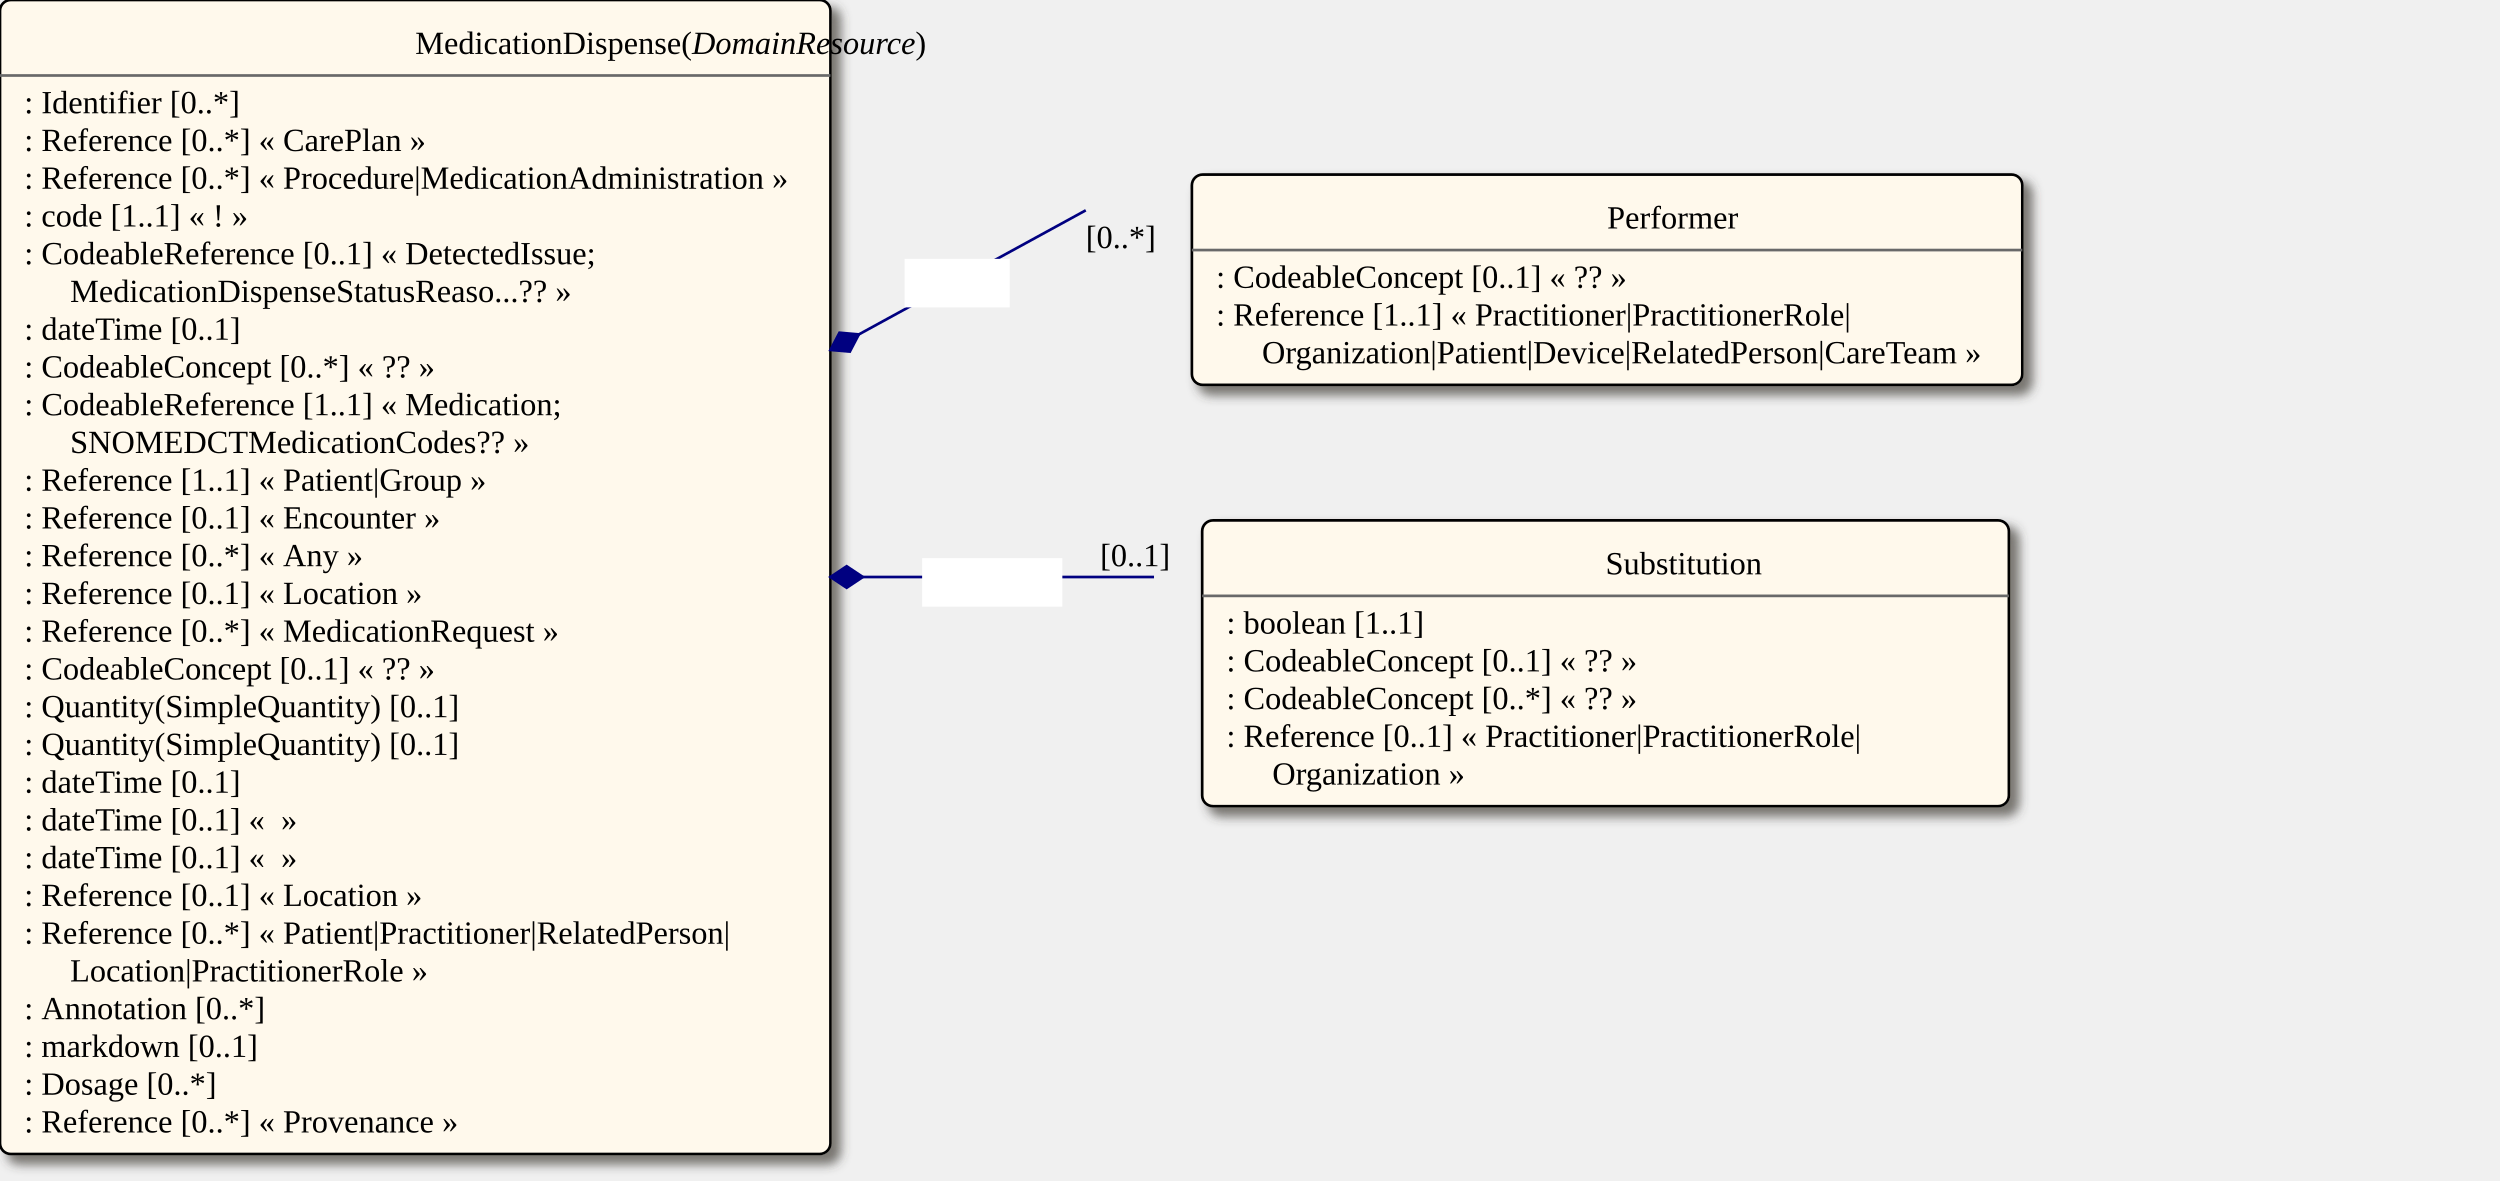
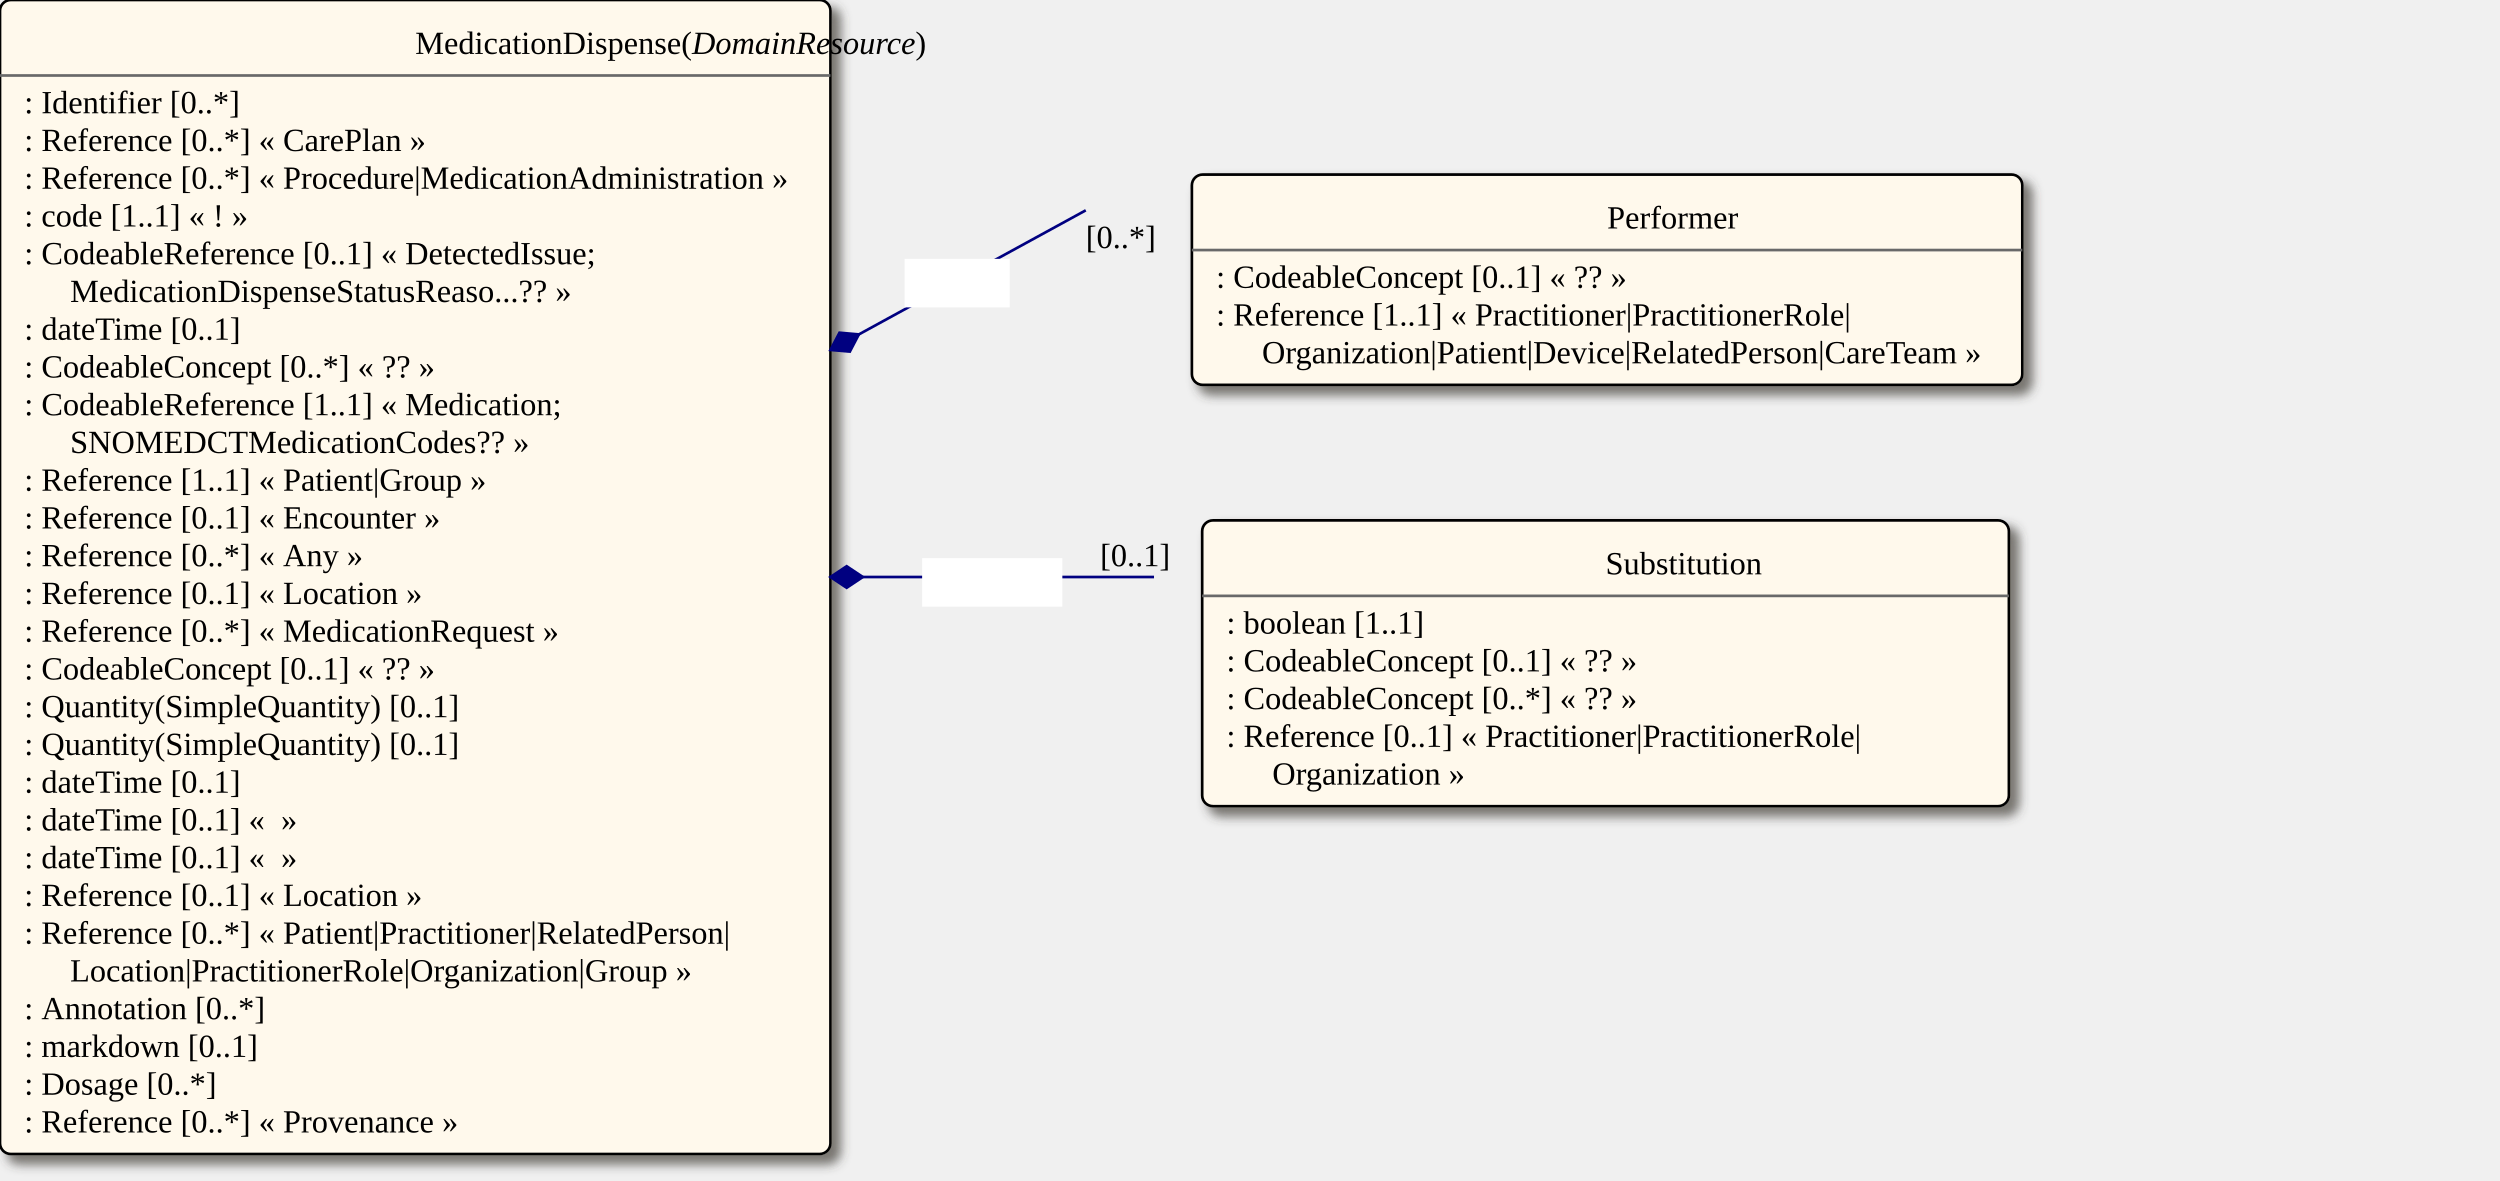
<svg xmlns="http://www.w3.org/2000/svg" xmlns:xlink="http://www.w3.org/1999/xlink" id="n616" version="1.1" width="927.2" height="438.0">
  <defs id="defs82133">
    <filter id="shadow1" x="-0.018" y="-0.068" width="1.045" height="1.174">
      <feOffset result="offOut" in="SourceGraphic" dx="3" dy="3" id="feOffset82124" />
      <feColorMatrix result="matrixOut" in="offOut" type="matrix" values="0.2 0 0 0 0 0 0.2 0 0 0 0 0 0.2 0 0 0 0 0 1 0" id="feColorMatrix82126" />
      <feGaussianBlur result="blurOut" in="matrixOut" stdDeviation="2" id="feGaussianBlur82128" />
      <feBlend in="SourceGraphic" in2="blurOut" mode="normal" id="feBlend82130" />
    </filter>
  </defs>
  <g id="n617">
    <rect id="MedicationDispense" x="0.0" y="0.0" rx="4" ry="4" width="308.0" height="428.0" filter="url(#shadow1)" style="fill:#fff9ec;stroke:black;stroke-width:1" />
    <line id="n618" x1="0.0" y1="28.0" x2="308.0" y2="28.0" style="stroke:dimgrey;stroke-width:1" />
    <text id="n619" x="154.0" y="20.0" fill="black" class="diagram-class-title  diagram-class-resource">MedicationDispense<tspan class="diagram-class-title-link" id="tspan82138"> (<a id="n620" xlink:href="domainresource.html#DomainResource" class="diagram-class-reference" style="font-style: italic">DomainResource</a>)</tspan>
    </text>
    <text id="n621" x="6.0" y="42.0" fill="black" class="diagram-class-detail">
      <a id="n622" xlink:href="medicationdispense-definitions.html#MedicationDispense.identifier" /> : <a id="n623" xlink:href="datatypes.html#Identifier">Identifier</a> [0..*]</text>
    <text id="n627" x="6.0" y="56.0" fill="black" class="diagram-class-detail">
      <a id="n628" xlink:href="medicationdispense-definitions.html#MedicationDispense.basedOn" /> : <a id="n629" xlink:href="references.html#Reference">Reference</a> [0..*] « <a id="n630" xlink:href="careplan.html#CarePlan">CarePlan</a> »</text>
    <text id="n635" x="6.0" y="70.0" fill="black" class="diagram-class-detail">
      <a id="n636" xlink:href="medicationdispense-definitions.html#MedicationDispense.partOf" /> : <a id="n637" xlink:href="references.html#Reference">Reference</a> [0..*] « <a id="n638" xlink:href="procedure.html#Procedure">Procedure</a>|<a id="n639" xlink:href="medicationadministration.html#MedicationAdministration">MedicationAdministration</a> »</text>
    <text id="n645" x="6.0" y="84.0" fill="black" class="diagram-class-detail">
      <a id="n646" xlink:href="medicationdispense-definitions.html#MedicationDispense.status" /> : <a id="n647" xlink:href="datatypes.html#code">code</a> [1..1] « <a id="n648" xlink:href="valueset-medicationdispense-status.html" />! »</text>
    <text id="n655" x="6.0" y="98.0" fill="black" class="diagram-class-detail">
      <a id="n656" xlink:href="medicationdispense-definitions.html#MedicationDispense.notPerformedReason" /> : <a id="n657" xlink:href="references.html#CodeableReference">CodeableReference</a> [0..1] « <a id="n658" xlink:href="detectedissue.html#DetectedIssue">DetectedIssue</a>; <a id="n659" xlink:href="valueset-medicationdispense-status-reason.html" />
    </text>
    <text id="n661" x="26.0" y="112.0" fill="black" class="diagram-class-detail">
      <a id="n662" xlink:href="valueset-medicationdispense-status-reason.html">MedicationDispenseStatusReaso...</a>?? »</text>
    <text id="n671" x="6.0" y="126.0" fill="black" class="diagram-class-detail">
      <a id="n672" xlink:href="medicationdispense-definitions.html#MedicationDispense.statusChanged" /> : <a id="n673" xlink:href="datatypes.html#dateTime">dateTime</a> [0..1]</text>
    <text id="n677" x="6.0" y="140.0" fill="black" class="diagram-class-detail">
      <a id="n678" xlink:href="medicationdispense-definitions.html#MedicationDispense.category" /> : <a id="n679" xlink:href="datatypes.html#CodeableConcept">CodeableConcept</a> [0..*] « <a id="n680" xlink:href="valueset-medicationdispense-admin-location.html" />?? »</text>
    <text id="n687" x="6.0" y="154.0" fill="black" class="diagram-class-detail">
      <a id="n688" xlink:href="medicationdispense-definitions.html#MedicationDispense.medication" /> : <a id="n689" xlink:href="references.html#CodeableReference">CodeableReference</a> [1..1] « <a id="n690" xlink:href="medication.html#Medication">Medication</a>; <a id="n691" xlink:href="valueset-medication-codes.html" />
    </text>
    <text id="n693" x="26.0" y="168.0" fill="black" class="diagram-class-detail">
      <a id="n694" xlink:href="valueset-medication-codes.html">SNOMEDCTMedicationCodes</a>?? »</text>
    <text id="n703" x="6.0" y="182.0" fill="black" class="diagram-class-detail">
      <a id="n704" xlink:href="medicationdispense-definitions.html#MedicationDispense.subject" /> : <a id="n705" xlink:href="references.html#Reference">Reference</a> [1..1] « <a id="n706" xlink:href="patient.html#Patient">Patient</a>|<a id="n707" xlink:href="group.html#Group">Group</a> »</text>
    <text id="n713" x="6.0" y="196.0" fill="black" class="diagram-class-detail">
      <a id="n714" xlink:href="medicationdispense-definitions.html#MedicationDispense.encounter" /> : <a id="n715" xlink:href="references.html#Reference">Reference</a> [0..1] « <a id="n716" xlink:href="encounter.html#Encounter">Encounter</a> »</text>
    <text id="n721" x="6.0" y="210.0" fill="black" class="diagram-class-detail">
      <a id="n722" xlink:href="medicationdispense-definitions.html#MedicationDispense.supportingInformation" /> : <a id="n723" xlink:href="references.html#Reference">Reference</a> [0..*] « <a id="n724" xlink:href="resourcelist.html#Any">Any</a> »</text>
    <text id="n729" x="6.0" y="224.0" fill="black" class="diagram-class-detail">
      <a id="n730" xlink:href="medicationdispense-definitions.html#MedicationDispense.location" /> : <a id="n731" xlink:href="references.html#Reference">Reference</a> [0..1] « <a id="n732" xlink:href="location.html#Location">Location</a> »</text>
    <text id="n737" x="6.0" y="238.0" fill="black" class="diagram-class-detail">
      <a id="n738" xlink:href="medicationdispense-definitions.html#MedicationDispense.authorizingPrescription" /> : <a id="n739" xlink:href="references.html#Reference">Reference</a> [0..*] « <a id="n740" xlink:href="medicationrequest.html#MedicationRequest">MedicationRequest</a> »</text>
    <text id="n745" x="6.0" y="252.0" fill="black" class="diagram-class-detail">
      <a id="n746" xlink:href="medicationdispense-definitions.html#MedicationDispense.type" /> : <a id="n747" xlink:href="datatypes.html#CodeableConcept">CodeableConcept</a> [0..1] « <a id="n748" xlink:href="http://terminology.hl7.org/4.0.0/ValueSet-v3-ActPharmacySupplyType.html" />?? »</text>
    <text id="n755" x="6.0" y="266.0" fill="black" class="diagram-class-detail">
      <a id="n756" xlink:href="medicationdispense-definitions.html#MedicationDispense.quantity" /> : <a id="n757" xlink:href="datatypes.html#Quantity">Quantity</a>(<a xlink:href="datatypes.html#SimpleQuantity" id="a82240">SimpleQuantity</a>) [0..1]</text>
    <text id="n761" x="6.0" y="280.0" fill="black" class="diagram-class-detail">
      <a id="n762" xlink:href="medicationdispense-definitions.html#MedicationDispense.daysSupply" /> : <a id="n763" xlink:href="datatypes.html#Quantity">Quantity</a>(<a xlink:href="datatypes.html#SimpleQuantity" id="a82247">SimpleQuantity</a>) [0..1]</text>
    <text id="n767" x="6.0" y="294.0" fill="black" class="diagram-class-detail">
      <a id="n768" xlink:href="medicationdispense-definitions.html#MedicationDispense.recorded" /> : <a id="n769" xlink:href="datatypes.html#dateTime">dateTime</a> [0..1]</text>
    <text id="n773" x="6.0" y="308.0" fill="black" class="diagram-class-detail">
      <a id="n774" xlink:href="medicationdispense-definitions.html#MedicationDispense.whenPrepared" /> : <a id="n775" xlink:href="datatypes.html#dateTime">dateTime</a> [0..1] « <a id="n776" style="padding-left: 3px; padding-right: 3px; border: 1px maroon solid; font-weight: bold; color: #301212; background-color: #fdeeee;" xlink:href="conformance-rules.html#constraints" /> »</text>
    <text id="n783" x="6.0" y="322.0" fill="black" class="diagram-class-detail">
      <a id="n784" xlink:href="medicationdispense-definitions.html#MedicationDispense.whenHandedOver" /> : <a id="n785" xlink:href="datatypes.html#dateTime">dateTime</a> [0..1] « <a id="n786" style="padding-left: 3px; padding-right: 3px; border: 1px maroon solid; font-weight: bold; color: #301212; background-color: #fdeeee;" xlink:href="conformance-rules.html#constraints" /> »</text>
    <text id="n793" x="6.0" y="336.0" fill="black" class="diagram-class-detail">
      <a id="n794" xlink:href="medicationdispense-definitions.html#MedicationDispense.destination" /> : <a id="n795" xlink:href="references.html#Reference">Reference</a> [0..1] « <a id="n796" xlink:href="location.html#Location">Location</a> »</text>
    <text id="n801" x="6.0" y="350.0" fill="black" class="diagram-class-detail">
      <a id="n802" xlink:href="medicationdispense-definitions.html#MedicationDispense.receiver" /> : <a id="n803" xlink:href="references.html#Reference">Reference</a> [0..*] « <a id="n804" xlink:href="patient.html#Patient">Patient</a>|<a id="n805" xlink:href="practitioner.html#Practitioner">Practitioner</a>|<a id="n806" xlink:href="relatedperson.html#RelatedPerson">RelatedPerson</a>|</text>
    <text id="n807" x="26.0" y="364.0" fill="black" class="diagram-class-detail">
-       <a id="n808" xlink:href="location.html#Location">Location</a>|<a id="n809" xlink:href="practitionerrole.html#PractitionerRole">PractitionerRole</a> »</text>
+       <a id="n808" xlink:href="location.html#Location">Location</a>|<a id="n809" xlink:href="practitionerrole.html#PractitionerRole">PractitionerRole</a>|<a id="n810" xlink:href="organization.html#Organization">Organization</a>|<a id="n811" xlink:href="group.html#Group">Group</a> »</text>
    <text id="n819" x="6.0" y="378.0" fill="black" class="diagram-class-detail">
      <a id="n820" xlink:href="medicationdispense-definitions.html#MedicationDispense.note" /> : <a id="n821" xlink:href="datatypes.html#Annotation">Annotation</a> [0..*]</text>
    <text id="n825" x="6.0" y="392.0" fill="black" class="diagram-class-detail">
      <a id="n826" xlink:href="medicationdispense-definitions.html#MedicationDispense.renderedDosageInstruction" /> : <a id="n827" xlink:href="datatypes.html#markdown">markdown</a> [0..1]</text>
    <text id="n831" x="6.0" y="406.0" fill="black" class="diagram-class-detail">
      <a id="n832" xlink:href="medicationdispense-definitions.html#MedicationDispense.dosageInstruction" /> : <a id="n833" xlink:href="dosage.html#Dosage">Dosage</a> [0..*]</text>
    <text id="n837" x="6.0" y="420.0" fill="black" class="diagram-class-detail">
      <a id="n838" xlink:href="medicationdispense-definitions.html#MedicationDispense.eventHistory" /> : <a id="n839" xlink:href="references.html#Reference">Reference</a> [0..*] « <a id="n840" xlink:href="provenance.html#Provenance">Provenance</a> »</text>
  </g>
  <g id="n845" transform="translate(122.0392,64.74029)">
    <rect id="MedicationDispense.performer" x="320" y="0" rx="4" ry="4" width="308" height="78" filter="url(#shadow1)" style="fill:#fff9ec;stroke:#000000;stroke-width:1" />
    <line id="n846" x1="320" y1="28" x2="628" y2="28" style="stroke:#696969;stroke-width:1" />
    <text id="n847" x="474" y="20" fill="#000000" class="diagram-class-title">Performer</text>
    <text id="n848" x="326" y="42" fill="#000000" class="diagram-class-detail">
      <a id="n849" xlink:href="medicationdispense-definitions.html#MedicationDispense.performer.function" /> : <a id="n850" xlink:href="datatypes.html#CodeableConcept">CodeableConcept</a> [0..1] « <a id="n851" xlink:href="valueset-medicationdispense-performer-function.html" />?? »</text>
    <text id="n858" x="326" y="56" fill="#000000" class="diagram-class-detail">
      <a id="n859" xlink:href="medicationdispense-definitions.html#MedicationDispense.performer.actor" /> : <a id="n860" xlink:href="references.html#Reference">Reference</a> [1..1] « <a id="n861" xlink:href="practitioner.html#Practitioner">Practitioner</a>|<a id="n862" xlink:href="practitionerrole.html#PractitionerRole">PractitionerRole</a>|</text>
    <text id="n863" x="346" y="70" fill="#000000" class="diagram-class-detail">
      <a id="n864" xlink:href="organization.html#Organization">Organization</a>|<a id="n865" xlink:href="patient.html#Patient">Patient</a>|<a id="n866" xlink:href="device.html#Device">Device</a>|<a id="n867" xlink:href="relatedperson.html#RelatedPerson">RelatedPerson</a>|<a id="n868" xlink:href="careteam.html#CareTeam">CareTeam</a> »</text>
  </g>
  <g id="n880" transform="translate(17.85939,31.99807)">
    <rect id="MedicationDispense.substitution" x="428" y="161" rx="4" ry="4" width="299.2" height="106" filter="url(#shadow1)" style="fill:#fff9ec;stroke:#000000;stroke-width:1" />
    <line id="n881" x1="428" y1="189" x2="727.2" y2="189" style="stroke:#696969;stroke-width:1" />
    <text id="n882" x="577.6" y="181" fill="#000000" class="diagram-class-title">Substitution</text>
    <text id="n883" x="434" y="203" fill="#000000" class="diagram-class-detail">
      <a id="n884" xlink:href="medicationdispense-definitions.html#MedicationDispense.substitution.wasSubstituted" /> : <a id="n885" xlink:href="datatypes.html#boolean">boolean</a> [1..1]</text>
    <text id="n889" x="434" y="217" fill="#000000" class="diagram-class-detail">
      <a id="n890" xlink:href="medicationdispense-definitions.html#MedicationDispense.substitution.type" /> : <a id="n891" xlink:href="datatypes.html#CodeableConcept">CodeableConcept</a> [0..1] « <a id="n892" xlink:href="http://terminology.hl7.org/4.0.0/ValueSet-v3-ActSubstanceAdminSubstitutionCode.html" />?? »</text>
    <text id="n899" x="434" y="231" fill="#000000" class="diagram-class-detail">
      <a id="n900" xlink:href="medicationdispense-definitions.html#MedicationDispense.substitution.reason" /> : <a id="n901" xlink:href="datatypes.html#CodeableConcept">CodeableConcept</a> [0..*] « <a id="n902" xlink:href="http://terminology.hl7.org/4.0.0/ValueSet-v3-SubstanceAdminSubstitutionReason.html" />?? »</text>
    <text id="n909" x="434" y="245" fill="#000000" class="diagram-class-detail">
      <a id="n910" xlink:href="medicationdispense-definitions.html#MedicationDispense.substitution.responsibleParty" /> : <a id="n911" xlink:href="references.html#Reference">Reference</a> [0..1] « <a id="n912" xlink:href="practitioner.html#Practitioner">Practitioner</a>|<a id="n913" xlink:href="practitionerrole.html#PractitionerRole">PractitionerRole</a>|</text>
    <text id="n914" x="454" y="259" fill="#000000" class="diagram-class-detail">
      <a id="n915" xlink:href="organization.html#Organization">Organization</a> »</text>
  </g>
  <line id="n923" x1="308.0" y1="129.781" x2="402.686" y2="78.0" style="stroke:navy;stroke-width:1" />
  <polygon id="n924" points="308.0,129.781 314.0,133.781 320.0,129.781 314.0,125.781 308.0,129.781" style="fill:navy;stroke:navy;stroke-width:1" transform="rotate(-28.67315 308.0 129.7812)" />
  <rect id="n925" x="335.5" y="96.0" width="39.0" height="18.0" style="fill:white;stroke:black;stroke-width:0" />
  <text id="n926" x="355.0" y="106.0" fill="black" class="diagram-class-linkage">
    <a id="n927" xlink:href="medicationdispense-definitions.html#MedicationDispense.performer" />
  </text>
  <text id="n928" x="402.686" y="92.0" fill="black" class="diagram-class-linkage">[0..*]</text>
  <line id="n929" x1="308.0" y1="214.0" x2="428.0" y2="214.0" style="stroke:navy;stroke-width:1" />
  <polygon id="n930" points="308.0,214.0 314.0,218.0 320.0,214.0 314.0,210.0 308.0,214.0" style="fill:navy;stroke:navy;stroke-width:1" transform="rotate(0.0 308.0 214.0)" />
  <rect id="n931" x="342.0" y="207.0" width="52.0" height="18.0" style="fill:white;stroke:black;stroke-width:0" />
  <text id="n932" x="368.0" y="217.0" fill="black" class="diagram-class-linkage">
    <a id="n933" xlink:href="medicationdispense-definitions.html#MedicationDispense.substitution" />
  </text>
  <text id="n934" x="408.0" y="210.0" fill="black" class="diagram-class-linkage">[0..1]</text>
</svg>
